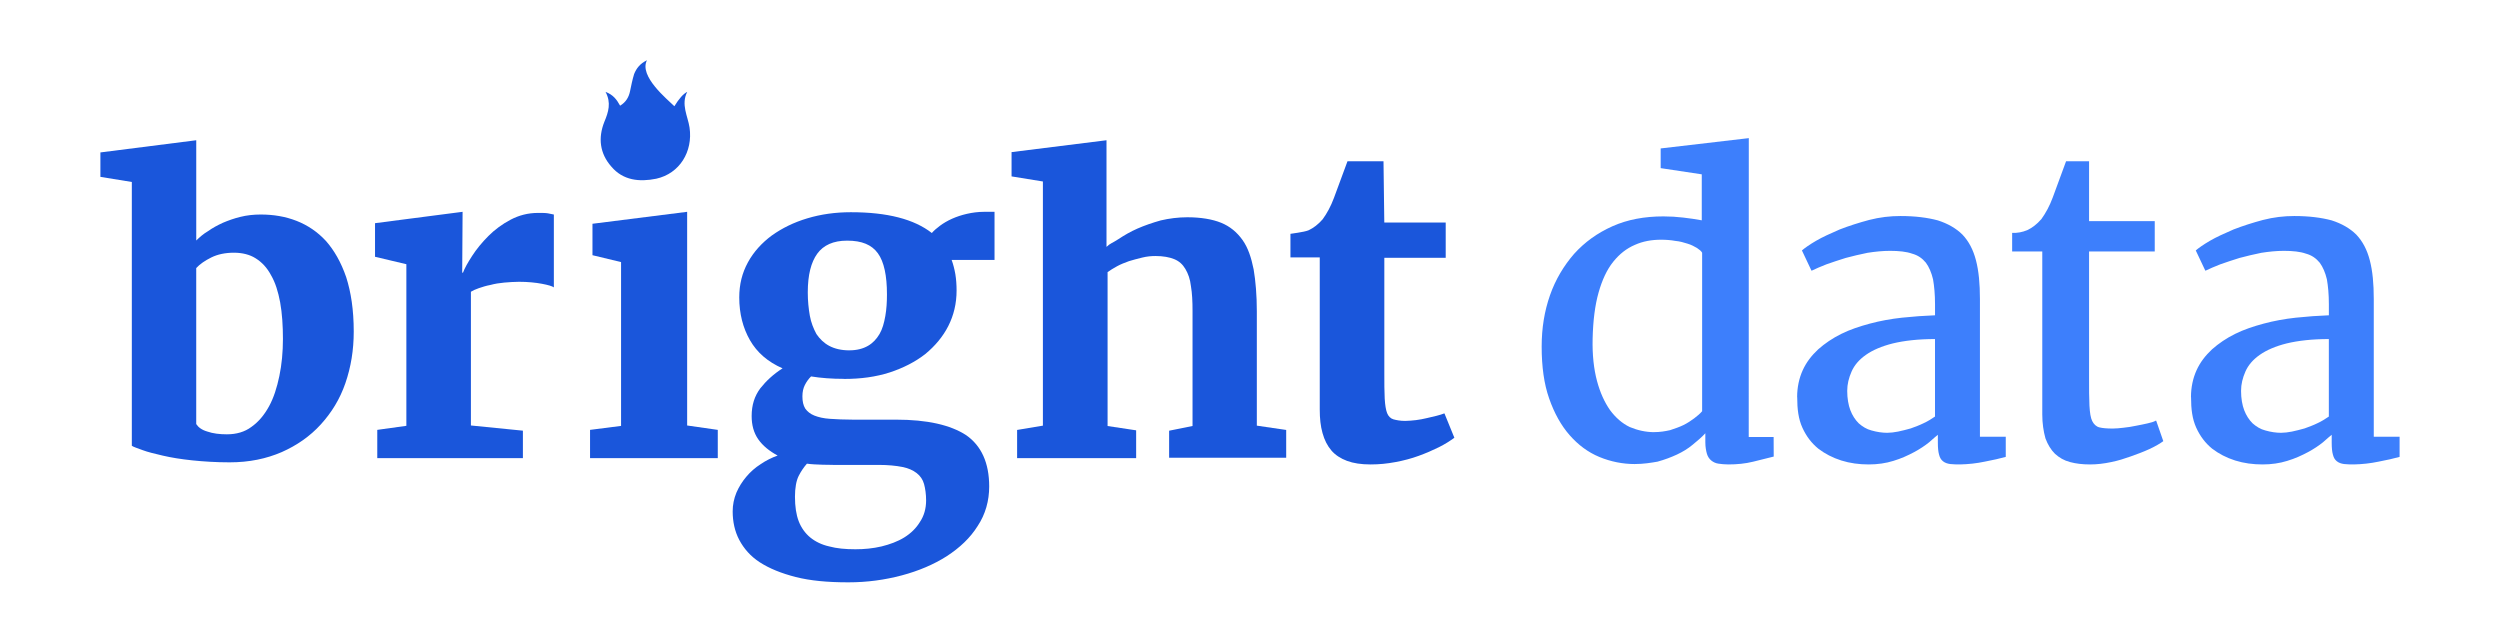
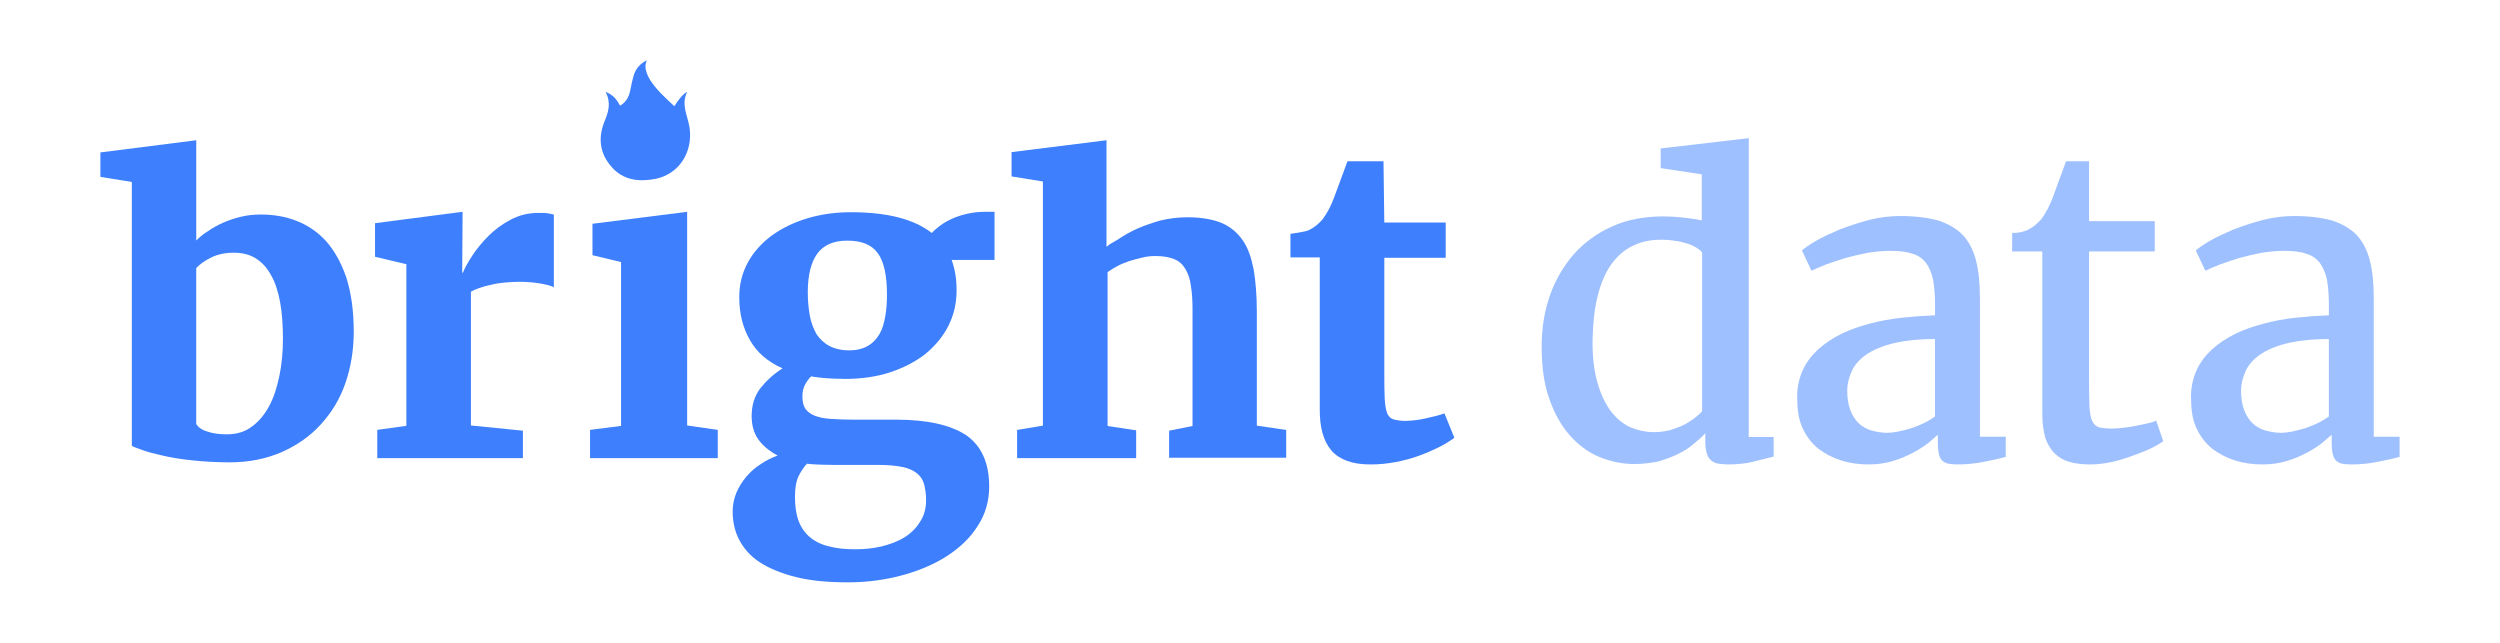
<svg xmlns="http://www.w3.org/2000/svg" width="498" height="128" viewBox="0 0 498 128" fill="none" role="img" aria-label="Bright Data">
-   <path fill-rule="evenodd" clip-rule="evenodd" d="M348.347 87.057H353.308L353.324 90.947C352.141 91.262 350.805 91.577 349.23 91.968C347.656 92.359 346 92.516 344.269 92.516C343.558 92.516 342.852 92.44 342.298 92.359C341.745 92.283 341.273 92.044 340.882 91.729C340.491 91.414 340.176 90.942 340.018 90.394C339.861 89.845 339.703 89.058 339.703 88.113V86.306C338.992 87.093 338.129 87.798 337.185 88.585C336.24 89.373 335.214 89.997 334.036 90.551C332.853 91.099 331.593 91.571 330.176 91.962C328.836 92.196 327.343 92.435 325.687 92.435L325.682 92.44C323.239 92.44 320.878 91.968 318.597 91.028C316.312 90.084 314.347 88.596 312.691 86.707C310.959 84.741 309.619 82.309 308.598 79.399C307.572 76.495 307.1 73.036 307.1 69.03C307.1 65.338 307.654 61.961 308.756 58.818C309.858 55.675 311.513 52.927 313.56 50.571C315.687 48.215 318.207 46.407 321.198 45.071C324.189 43.736 327.576 43.106 331.354 43.106C332.695 43.106 333.955 43.182 335.29 43.339C336.55 43.497 337.809 43.655 338.992 43.888V34.727L330.806 33.493V29.568L348.362 27.516L348.347 87.057ZM330.877 47.752C328.988 47.752 327.256 48.067 325.682 48.773C324.026 49.479 322.609 50.581 321.35 52.15C320.09 53.719 319.146 55.766 318.435 58.279C317.724 60.793 317.333 63.855 317.252 67.471C317.175 70.69 317.49 73.519 318.12 75.875C318.75 78.231 319.618 80.115 320.715 81.689C321.817 83.182 323.158 84.361 324.651 85.066C326.149 85.696 327.8 86.087 329.531 86.087L329.536 86.077C330.638 86.077 331.664 85.92 332.685 85.686C333.63 85.371 334.574 85.056 335.361 84.665C336.148 84.275 336.86 83.802 337.489 83.33C338.119 82.857 338.667 82.385 339.064 81.918V50.342C338.906 50.028 338.51 49.713 338.038 49.398C337.489 49.083 336.936 48.768 336.148 48.535C335.443 48.301 334.574 48.062 333.711 47.986C332.842 47.828 331.898 47.752 330.877 47.752Z" fill="#3D7FFC" />
-   <path fill-rule="evenodd" clip-rule="evenodd" d="M378.573 43.032C381.502 43.032 383.954 43.348 386.011 43.899C387.991 44.532 389.653 45.475 390.92 46.735C392.187 48.077 393.059 49.729 393.613 51.856C394.167 53.983 394.403 56.502 394.403 59.578V86.992H399.548V91.011C398.994 91.17 398.363 91.328 397.65 91.486C396.937 91.644 396.147 91.802 395.357 91.96C394.567 92.118 393.695 92.276 392.905 92.353C392.115 92.429 391.243 92.511 390.53 92.511C389.74 92.511 389.104 92.511 388.473 92.435C387.919 92.358 387.442 92.2 387.047 91.884C386.652 91.568 386.416 91.175 386.257 90.547C386.098 89.997 386.021 89.206 386.021 88.186V86.61C385.626 86.926 385.072 87.395 384.282 88.104C383.492 88.737 382.461 89.445 381.277 90.073C380.092 90.705 378.742 91.333 377.163 91.807C375.66 92.281 373.998 92.516 372.254 92.516C370.356 92.516 368.535 92.281 366.791 91.731C365.052 91.18 363.544 90.394 362.2 89.369C360.856 88.268 359.825 86.926 359.035 85.192C358.245 83.458 358.004 81.489 358.004 79.127L357.989 79.117C357.989 77.149 358.383 75.338 359.096 73.762C359.809 72.186 360.836 70.85 362.185 69.585C363.528 68.401 365.031 67.376 366.775 66.514C368.514 65.647 370.417 65.02 372.474 64.464C374.531 63.913 376.67 63.521 378.886 63.281C381.102 63.046 383.318 62.888 385.457 62.806V60.603C385.457 58.634 385.298 56.977 385.062 55.64C384.744 54.299 384.272 53.197 383.636 52.33C382.923 51.463 382.051 50.836 380.866 50.52C379.758 50.127 378.255 49.969 376.511 49.969C375.008 49.969 373.505 50.127 372.002 50.361C370.5 50.678 369.073 50.994 367.647 51.387C366.304 51.779 365.037 52.254 363.847 52.646C362.662 53.121 361.707 53.514 360.917 53.906H360.841L358.943 49.887C359.497 49.413 360.369 48.785 361.712 47.995C363.056 47.209 364.642 46.501 366.463 45.71C368.284 45.001 370.264 44.369 372.321 43.818C374.454 43.267 376.516 43.032 378.573 43.032ZM385.452 67.54C382.128 67.54 379.358 67.856 377.065 68.406C374.849 68.957 373.028 69.743 371.684 70.692C370.34 71.635 369.392 72.742 368.838 74.002C368.284 75.262 367.965 76.522 367.965 77.863C367.966 79.357 368.201 80.699 368.596 81.724C368.991 82.749 369.545 83.616 370.258 84.325C370.971 84.957 371.843 85.508 372.792 85.743C373.9 86.059 374.931 86.217 376.039 86.217L376.034 86.207C376.588 86.207 377.301 86.13 378.091 85.972C378.881 85.814 379.753 85.58 380.625 85.34C381.497 85.024 382.364 84.707 383.159 84.314C384.031 83.922 384.744 83.448 385.452 82.978V67.54Z" fill="#3D7FFC" />
-   <path d="M416.142 44.044H429.225V50.093H416.142V74.994C416.142 77.429 416.143 79.393 416.219 80.809C416.301 82.225 416.454 83.245 416.77 83.874C417.087 84.504 417.562 84.975 418.195 85.133C418.827 85.29 419.695 85.366 420.797 85.366H420.879C421.67 85.366 422.089 85.29 422.957 85.209C423.824 85.133 424.692 84.975 425.483 84.813C426.351 84.656 427.06 84.499 427.775 84.341C428.484 84.184 429.041 84.026 429.434 83.793H429.51L430.929 87.878C430.296 88.35 429.352 88.898 428.168 89.451C426.984 89.999 425.718 90.471 424.375 90.943C423.033 91.415 422.063 91.73 420.563 92.044C419.062 92.359 417.72 92.516 416.377 92.516H416.301C414.8 92.516 413.534 92.359 412.35 92.044C411.166 91.73 410.217 91.181 409.349 90.395C408.558 89.608 407.925 88.588 407.455 87.33C407.062 85.914 406.822 84.346 406.822 82.54V50.098H400.82V46.394C401.882 46.434 402.846 46.246 403.816 45.851C404.827 45.384 405.776 44.643 406.654 43.628C407.511 42.436 408.277 41.04 408.905 39.345L411.559 32.129H416.142V44.044Z" fill="#3D7FFC" />
-   <path fill-rule="evenodd" clip-rule="evenodd" d="M457.027 43.032C459.955 43.032 462.408 43.348 464.464 43.899C466.444 44.532 468.107 45.475 469.374 46.735C470.64 48.077 471.512 49.729 472.066 51.856C472.62 53.983 472.856 56.502 472.856 59.578V86.992H478.001V91.011C477.447 91.17 476.816 91.328 476.103 91.486C475.39 91.644 474.6 91.802 473.811 91.96C473.021 92.118 472.148 92.276 471.359 92.353C470.569 92.429 469.696 92.511 468.983 92.511C468.194 92.511 467.557 92.511 466.926 92.435C466.373 92.358 465.896 92.2 465.501 91.884C465.106 91.568 464.87 91.175 464.711 90.547C464.552 89.997 464.475 89.206 464.475 88.186V86.61C464.08 86.926 463.526 87.395 462.736 88.104C461.946 88.737 460.915 89.445 459.73 90.073C458.545 90.705 457.196 91.333 455.616 91.807C454.113 92.281 452.451 92.516 450.707 92.516C448.809 92.516 446.988 92.281 445.244 91.731C443.505 91.18 441.997 90.394 440.653 89.369C439.31 88.268 438.279 86.926 437.489 85.192C436.699 83.458 436.457 81.489 436.457 79.127L436.442 79.117C436.442 77.149 436.837 75.338 437.55 73.762C438.263 72.186 439.289 70.85 440.638 69.585C441.982 68.401 443.485 67.376 445.229 66.514C446.968 65.647 448.871 65.02 450.928 64.464C452.985 63.913 455.124 63.521 457.34 63.281C459.556 63.046 461.771 62.888 463.91 62.806V60.603C463.91 58.634 463.752 56.977 463.516 55.64C463.198 54.299 462.725 53.197 462.089 52.33C461.376 51.463 460.504 50.836 459.32 50.52C458.212 50.127 456.709 49.969 454.965 49.969C453.462 49.969 451.959 50.127 450.456 50.361C448.953 50.678 447.527 50.994 446.101 51.387C444.757 51.779 443.49 52.254 442.3 52.646C441.115 53.121 440.161 53.514 439.371 53.906H439.294L437.396 49.887C437.95 49.413 438.822 48.785 440.166 47.995C441.51 47.209 443.095 46.501 444.916 45.71C446.737 45.001 448.717 44.369 450.774 43.818C452.908 43.267 454.97 43.032 457.027 43.032ZM463.905 67.54C460.581 67.54 457.812 67.856 455.519 68.406C453.303 68.957 451.482 69.743 450.138 70.692C448.794 71.635 447.845 72.742 447.291 74.002C446.737 75.262 446.419 76.522 446.419 77.863C446.419 79.357 446.655 80.699 447.05 81.724C447.445 82.749 447.999 83.616 448.712 84.325C449.425 84.957 450.297 85.508 451.246 85.743C452.354 86.059 453.385 86.217 454.493 86.217L454.488 86.207C455.042 86.207 455.755 86.13 456.545 85.972C457.334 85.814 458.207 85.58 459.079 85.34C459.951 85.024 460.817 84.707 461.612 84.314C462.484 83.922 463.197 83.448 463.905 82.978V67.54Z" fill="#3D7FFC" />
-   <path fill-rule="evenodd" clip-rule="evenodd" d="M198.111 51.775H189.565C189.892 52.67 190.137 53.641 190.306 54.617C190.47 55.593 190.552 56.73 190.552 57.863C190.552 60.462 189.979 62.818 188.91 64.927C187.841 67.04 186.281 68.906 184.312 70.529C182.338 72.071 179.96 73.29 177.249 74.184C174.457 75.079 171.501 75.484 168.131 75.484L168.136 75.469C165.752 75.469 163.538 75.307 161.564 74.984C161.073 75.469 160.659 76.04 160.331 76.688C160.004 77.335 159.84 78.068 159.84 78.963C159.84 79.939 160.004 80.748 160.413 81.4C160.822 81.966 161.4 82.457 162.218 82.781C163.042 83.104 164.024 83.347 165.338 83.432C166.652 83.518 168.13 83.594 169.854 83.594H178.482C184.726 83.594 189.324 84.651 192.449 86.679C195.487 88.792 197.047 92.2 197.047 96.912C197.047 99.754 196.305 102.434 194.745 104.79C193.267 107.146 191.211 109.093 188.583 110.802C186.036 112.425 182.998 113.725 179.627 114.619C176.257 115.514 172.728 116 169.031 116H168.949C164.842 116 161.39 115.677 158.516 114.943C155.641 114.21 153.258 113.239 151.371 112.021C149.484 110.802 148.169 109.26 147.264 107.556C146.359 105.852 145.95 103.9 145.95 101.873C145.95 100.573 146.195 99.355 146.691 98.136C147.182 96.998 147.842 95.942 148.66 94.971C149.484 93.995 150.384 93.186 151.535 92.453C152.604 91.72 153.754 91.153 154.905 90.749C153.263 89.854 151.949 88.802 151.043 87.503C150.138 86.203 149.729 84.661 149.729 82.876C149.729 80.682 150.302 78.897 151.453 77.355C152.603 75.894 154.081 74.513 155.887 73.376C152.931 72.076 150.793 70.21 149.397 67.773C148.001 65.336 147.259 62.494 147.259 59.248C147.259 56.65 147.832 54.374 148.982 52.266C150.133 50.152 151.775 48.367 153.749 46.906C155.805 45.445 158.101 44.307 160.812 43.493C163.522 42.679 166.397 42.275 169.44 42.275H169.522C176.748 42.275 182.093 43.655 185.622 46.415C186.031 45.93 186.609 45.44 187.263 44.954C187.918 44.469 188.741 43.978 189.647 43.574C190.552 43.17 191.539 42.841 192.603 42.598C193.671 42.355 194.822 42.194 196.055 42.194H198.111V51.775ZM160.74 92.362C160.168 93.014 159.589 93.823 159.098 94.799C158.607 95.775 158.357 97.236 158.357 98.94C158.357 100.887 158.602 102.515 159.098 103.815C159.589 105.114 160.413 106.251 161.4 107.06C162.387 107.874 163.701 108.522 165.18 108.846C166.658 109.25 168.381 109.412 170.355 109.412H170.437C172.16 109.412 173.889 109.25 175.613 108.846C177.254 108.441 178.819 107.869 180.128 107.06C181.443 106.246 182.512 105.195 183.249 103.976C184.072 102.758 184.481 101.296 184.481 99.673C184.481 98.455 184.317 97.317 184.072 96.427C183.826 95.532 183.33 94.804 182.594 94.233C181.852 93.667 180.952 93.257 179.719 93.014C178.487 92.771 176.927 92.609 175.035 92.609H165.916V92.605C165.895 92.605 162.296 92.604 160.74 92.362ZM168.713 47.938C166.003 47.938 164.034 48.833 162.796 50.536C161.564 52.24 160.909 54.758 160.909 58.252C160.909 59.956 161.073 61.498 161.318 62.884C161.564 64.264 162.06 65.483 162.633 66.54C163.292 67.515 164.111 68.325 165.18 68.896C166.248 69.462 167.563 69.791 169.204 69.791V69.786C170.682 69.786 171.915 69.462 172.902 68.891C173.889 68.324 174.626 67.51 175.204 66.535C175.776 65.559 176.109 64.34 176.354 62.96C176.6 61.58 176.682 60.118 176.682 58.657C176.682 54.92 176.109 52.159 174.876 50.455C173.643 48.752 171.675 47.938 168.795 47.938H168.713Z" fill="#1A56DB" />
-   <path d="M275.752 44.317L275.757 44.322H287.985V51.35H275.757V74.158C275.757 76.345 275.757 78.065 275.833 79.39C275.91 80.719 276.068 81.653 276.308 82.282C276.543 82.906 277.018 83.378 277.569 83.53C278.12 83.682 278.911 83.844 279.855 83.844H279.932C280.565 83.844 281.274 83.768 282.06 83.687C282.769 83.611 283.479 83.454 284.188 83.296C284.898 83.139 285.531 82.982 286.158 82.83C286.791 82.672 287.261 82.515 287.659 82.363H287.74L289.71 87.203C288.843 87.828 287.893 88.452 286.633 89.081C285.372 89.705 284.107 90.253 282.611 90.801C281.111 91.349 279.615 91.74 277.956 92.049C276.298 92.359 274.721 92.516 273.067 92.516H272.991C271.174 92.516 269.597 92.283 268.336 91.811C267.075 91.344 265.968 90.638 265.182 89.7C264.396 88.761 263.839 87.67 263.446 86.265C263.053 84.859 262.895 83.373 262.895 81.576V51.269H257.057V46.58C257.21 46.529 259.67 46.27 260.645 45.88C261.655 45.418 262.599 44.687 263.477 43.678C264.334 42.495 265.095 41.115 265.718 39.436L268.418 32.129H275.593L275.752 44.317Z" fill="#1A56DB" />
-   <path fill-rule="evenodd" clip-rule="evenodd" d="M39.093 47.91C39.725 47.284 40.52 46.577 41.468 46.027C42.34 45.4 43.37 44.85 44.399 44.377C45.51 43.908 46.616 43.511 47.885 43.201C49.154 42.885 50.5 42.732 51.927 42.732C54.46 42.732 56.841 43.124 59.058 43.99C61.275 44.855 63.257 46.19 64.919 47.992C66.581 49.876 67.931 52.228 68.961 55.212C69.914 58.196 70.465 61.724 70.465 66.042C70.465 69.729 69.909 73.105 68.803 76.323C67.692 79.541 66.03 82.209 63.889 84.561C61.749 86.913 59.134 88.721 56.127 90.055C53.038 91.389 49.633 92.097 45.75 92.097C43.058 92.097 40.602 91.939 38.303 91.705C36.086 91.471 34.103 91.155 32.441 90.763C30.78 90.371 29.429 90.055 28.4 89.663C27.37 89.271 26.58 89.037 26.259 88.797V36.251L20 35.232V30.364L39.093 27.936V47.91ZM46.616 50.339C44.873 50.34 43.369 50.655 42.1 51.281C40.831 51.908 39.801 52.615 39.088 53.399V84.474C39.485 85.1 40.199 85.65 41.305 85.966C42.416 86.358 43.762 86.516 45.189 86.516C47.09 86.516 48.752 86.043 50.102 85.024C51.53 84.006 52.636 82.672 53.589 80.946C54.537 79.22 55.174 77.178 55.648 74.902C56.122 72.626 56.361 70.116 56.361 67.524C56.361 64.932 56.204 62.422 55.806 60.227C55.408 58.109 54.858 56.301 53.986 54.815C53.196 53.323 52.167 52.223 50.898 51.439C49.787 50.731 48.283 50.339 46.621 50.339H46.616Z" fill="#1A56DB" />
-   <path d="M92.071 54.313H92.229C92.544 53.439 93.175 52.329 94.045 50.98C94.915 49.631 96.02 48.286 97.286 47.014C98.553 45.746 100.054 44.637 101.713 43.763C103.372 42.889 105.188 42.413 107.168 42.413C108.038 42.413 108.669 42.413 109.142 42.495C109.615 42.577 110.012 42.654 110.328 42.735V57.246C110.012 57.006 109.223 56.771 107.957 56.531C106.69 56.291 105.112 56.133 103.372 56.133C102.426 56.133 101.398 56.214 100.446 56.291C99.5 56.373 98.548 56.531 97.678 56.766C96.808 56.925 96.096 57.165 95.389 57.4C94.677 57.64 94.203 57.875 93.806 58.115V84.756L104.161 85.789V91.258H75.153V85.63L80.948 84.823V52.631L74.705 51.149V44.458L92.147 42.194L92.071 54.313Z" fill="#1A56DB" />
-   <path d="M136.88 84.757L142.981 85.631V91.258H117.537V85.631L123.716 84.839V52.206L118.02 50.836V44.575L136.88 42.194V84.757Z" fill="#1A56DB" />
-   <path d="M220.415 49.181C221.126 48.477 221.586 48.426 222.772 47.646C223.958 46.866 225.144 46.162 226.565 45.539C227.987 44.916 229.572 44.369 231.228 43.903C232.89 43.513 234.705 43.28 236.525 43.28C239.214 43.28 241.505 43.67 243.243 44.374C244.981 45.078 246.402 46.248 247.512 47.809C248.621 49.369 249.25 51.319 249.726 53.66C250.119 56 250.36 58.806 250.36 62.008V84.789L256.209 85.645V91.182H232.89V85.797L237.553 84.86V61.922C237.553 60.048 237.476 58.411 237.235 57.008C237.077 55.605 236.683 54.511 236.126 53.574C235.574 52.636 234.863 52.013 233.912 51.623C232.961 51.233 231.698 51 230.195 51C229.326 51 228.457 51.076 227.506 51.314C226.555 51.547 225.686 51.78 224.899 52.019C224.03 52.333 223.237 52.642 222.526 53.032C221.816 53.422 221.182 53.812 220.63 54.202V84.865L226.32 85.721V91.258H202.602V91.182H202.608V85.645L207.746 84.789V36.152L201.503 35.139V30.301L220.415 27.936V49.181Z" fill="#1A56DB" />
-   <path d="M128.874 12C127.226 15.188 132.986 19.82 134.335 21.163C135.268 19.637 136.122 18.683 136.895 18.3C135.613 20.822 137.012 23.115 137.358 25.403C138.056 30.214 135.379 34.566 130.732 35.599C127.363 36.285 124.111 35.944 121.785 33.193C119.459 30.559 119.113 27.468 120.391 24.26C121.205 22.312 121.785 20.481 120.625 18.305L120.62 18.3C122.131 18.875 122.828 19.79 123.526 21.051C124.686 20.364 125.266 19.332 125.5 18.188C125.734 17.039 125.969 15.895 126.315 14.751C126.783 13.602 127.48 12.686 128.874 12Z" fill="#1A56DB" />
+   <path fill-rule="evenodd" clip-rule="evenodd" d="M348.347 87.057H353.308L353.324 90.947C352.141 91.262 350.805 91.577 349.23 91.968C347.656 92.359 346 92.516 344.269 92.516C343.558 92.516 342.852 92.44 342.298 92.359C341.745 92.283 341.273 92.044 340.882 91.729C340.491 91.414 340.176 90.942 340.018 90.394C339.861 89.845 339.703 89.058 339.703 88.113V86.306C338.992 87.093 338.129 87.798 337.185 88.585C336.24 89.373 335.214 89.997 334.036 90.551C332.853 91.099 331.593 91.571 330.176 91.962C328.836 92.196 327.343 92.435 325.687 92.435L325.682 92.44C323.239 92.44 320.878 91.968 318.597 91.028C316.312 90.084 314.347 88.596 312.691 86.707C310.959 84.741 309.619 82.309 308.598 79.399C307.572 76.495 307.1 73.036 307.1 69.03C307.1 65.338 307.654 61.961 308.756 58.818C309.858 55.675 311.513 52.927 313.56 50.571C315.687 48.215 318.207 46.407 321.198 45.071C324.189 43.736 327.576 43.106 331.354 43.106C332.695 43.106 333.955 43.182 335.29 43.339C336.55 43.497 337.809 43.655 338.992 43.888V34.727L330.806 33.493V29.568L348.362 27.516L348.347 87.057ZM330.877 47.752C328.988 47.752 327.256 48.067 325.682 48.773C324.026 49.479 322.609 50.581 321.35 52.15C320.09 53.719 319.146 55.766 318.435 58.279C317.724 60.793 317.333 63.855 317.252 67.471C317.175 70.69 317.49 73.519 318.12 75.875C318.75 78.231 319.618 80.115 320.715 81.689C321.817 83.182 323.158 84.361 324.651 85.066C326.149 85.696 327.8 86.087 329.531 86.087L329.536 86.077C330.638 86.077 331.664 85.92 332.685 85.686C333.63 85.371 334.574 85.056 335.361 84.665C336.148 84.275 336.86 83.802 337.489 83.33C338.119 82.857 338.667 82.385 339.064 81.918V50.342C338.906 50.028 338.51 49.713 338.038 49.398C337.489 49.083 336.936 48.768 336.148 48.535C335.443 48.301 334.574 48.062 333.711 47.986C332.842 47.828 331.898 47.752 330.877 47.752Z" fill="#9FC0FF" />
+   <path fill-rule="evenodd" clip-rule="evenodd" d="M378.573 43.032C381.502 43.032 383.954 43.348 386.011 43.899C387.991 44.532 389.653 45.475 390.92 46.735C392.187 48.077 393.059 49.729 393.613 51.856C394.167 53.983 394.403 56.502 394.403 59.578V86.992H399.548V91.011C398.994 91.17 398.363 91.328 397.65 91.486C396.937 91.644 396.147 91.802 395.357 91.96C394.567 92.118 393.695 92.276 392.905 92.353C392.115 92.429 391.243 92.511 390.53 92.511C389.74 92.511 389.104 92.511 388.473 92.435C387.919 92.358 387.442 92.2 387.047 91.884C386.652 91.568 386.416 91.175 386.257 90.547C386.098 89.997 386.021 89.206 386.021 88.186V86.61C385.626 86.926 385.072 87.395 384.282 88.104C383.492 88.737 382.461 89.445 381.277 90.073C380.092 90.705 378.742 91.333 377.163 91.807C375.66 92.281 373.998 92.516 372.254 92.516C370.356 92.516 368.535 92.281 366.791 91.731C365.052 91.18 363.544 90.394 362.2 89.369C360.856 88.268 359.825 86.926 359.035 85.192C358.245 83.458 358.004 81.489 358.004 79.127L357.989 79.117C357.989 77.149 358.383 75.338 359.096 73.762C359.809 72.186 360.836 70.85 362.185 69.585C363.528 68.401 365.031 67.376 366.775 66.514C368.514 65.647 370.417 65.02 372.474 64.464C374.531 63.913 376.67 63.521 378.886 63.281C381.102 63.046 383.318 62.888 385.457 62.806V60.603C385.457 58.634 385.298 56.977 385.062 55.64C384.744 54.299 384.272 53.197 383.636 52.33C382.923 51.463 382.051 50.836 380.866 50.52C379.758 50.127 378.255 49.969 376.511 49.969C375.008 49.969 373.505 50.127 372.002 50.361C370.5 50.678 369.073 50.994 367.647 51.387C366.304 51.779 365.037 52.254 363.847 52.646C362.662 53.121 361.707 53.514 360.917 53.906H360.841L358.943 49.887C359.497 49.413 360.369 48.785 361.712 47.995C363.056 47.209 364.642 46.501 366.463 45.71C368.284 45.001 370.264 44.369 372.321 43.818C374.454 43.267 376.516 43.032 378.573 43.032ZM385.452 67.54C382.128 67.54 379.358 67.856 377.065 68.406C374.849 68.957 373.028 69.743 371.684 70.692C370.34 71.635 369.392 72.742 368.838 74.002C368.284 75.262 367.965 76.522 367.965 77.863C367.966 79.357 368.201 80.699 368.596 81.724C368.991 82.749 369.545 83.616 370.258 84.325C370.971 84.957 371.843 85.508 372.792 85.743C373.9 86.059 374.931 86.217 376.039 86.217L376.034 86.207C376.588 86.207 377.301 86.13 378.091 85.972C378.881 85.814 379.753 85.58 380.625 85.34C381.497 85.024 382.364 84.707 383.159 84.314C384.031 83.922 384.744 83.448 385.452 82.978V67.54Z" fill="#9FC0FF" />
+   <path d="M416.142 44.044H429.225V50.093H416.142V74.994C416.142 77.429 416.143 79.393 416.219 80.809C416.301 82.225 416.454 83.245 416.77 83.874C417.087 84.504 417.562 84.975 418.195 85.133C418.827 85.29 419.695 85.366 420.797 85.366H420.879C421.67 85.366 422.089 85.29 422.957 85.209C423.824 85.133 424.692 84.975 425.483 84.813C426.351 84.656 427.06 84.499 427.775 84.341C428.484 84.184 429.041 84.026 429.434 83.793H429.51L430.929 87.878C430.296 88.35 429.352 88.898 428.168 89.451C426.984 89.999 425.718 90.471 424.375 90.943C423.033 91.415 422.063 91.73 420.563 92.044C419.062 92.359 417.72 92.516 416.377 92.516H416.301C414.8 92.516 413.534 92.359 412.35 92.044C411.166 91.73 410.217 91.181 409.349 90.395C408.558 89.608 407.925 88.588 407.455 87.33C407.062 85.914 406.822 84.346 406.822 82.54V50.098H400.82V46.394C401.882 46.434 402.846 46.246 403.816 45.851C404.827 45.384 405.776 44.643 406.654 43.628C407.511 42.436 408.277 41.04 408.905 39.345L411.559 32.129H416.142V44.044Z" fill="#9FC0FF" />
+   <path fill-rule="evenodd" clip-rule="evenodd" d="M457.027 43.032C459.955 43.032 462.408 43.348 464.464 43.899C466.444 44.532 468.107 45.475 469.374 46.735C470.64 48.077 471.512 49.729 472.066 51.856C472.62 53.983 472.856 56.502 472.856 59.578V86.992H478.001V91.011C477.447 91.17 476.816 91.328 476.103 91.486C475.39 91.644 474.6 91.802 473.811 91.96C473.021 92.118 472.148 92.276 471.359 92.353C470.569 92.429 469.696 92.511 468.983 92.511C468.194 92.511 467.557 92.511 466.926 92.435C466.373 92.358 465.896 92.2 465.501 91.884C465.106 91.568 464.87 91.175 464.711 90.547C464.552 89.997 464.475 89.206 464.475 88.186V86.61C464.08 86.926 463.526 87.395 462.736 88.104C461.946 88.737 460.915 89.445 459.73 90.073C458.545 90.705 457.196 91.333 455.616 91.807C454.113 92.281 452.451 92.516 450.707 92.516C448.809 92.516 446.988 92.281 445.244 91.731C443.505 91.18 441.997 90.394 440.653 89.369C439.31 88.268 438.279 86.926 437.489 85.192C436.699 83.458 436.457 81.489 436.457 79.127L436.442 79.117C436.442 77.149 436.837 75.338 437.55 73.762C438.263 72.186 439.289 70.85 440.638 69.585C441.982 68.401 443.485 67.376 445.229 66.514C446.968 65.647 448.871 65.02 450.928 64.464C452.985 63.913 455.124 63.521 457.34 63.281C459.556 63.046 461.771 62.888 463.91 62.806V60.603C463.91 58.634 463.752 56.977 463.516 55.64C463.198 54.299 462.725 53.197 462.089 52.33C461.376 51.463 460.504 50.836 459.32 50.52C458.212 50.127 456.709 49.969 454.965 49.969C453.462 49.969 451.959 50.127 450.456 50.361C448.953 50.678 447.527 50.994 446.101 51.387C444.757 51.779 443.49 52.254 442.3 52.646C441.115 53.121 440.161 53.514 439.371 53.906H439.294L437.396 49.887C437.95 49.413 438.822 48.785 440.166 47.995C441.51 47.209 443.095 46.501 444.916 45.71C446.737 45.001 448.717 44.369 450.774 43.818C452.908 43.267 454.97 43.032 457.027 43.032ZM463.905 67.54C460.581 67.54 457.812 67.856 455.519 68.406C453.303 68.957 451.482 69.743 450.138 70.692C448.794 71.635 447.845 72.742 447.291 74.002C446.737 75.262 446.419 76.522 446.419 77.863C446.419 79.357 446.655 80.699 447.05 81.724C447.445 82.749 447.999 83.616 448.712 84.325C449.425 84.957 450.297 85.508 451.246 85.743C452.354 86.059 453.385 86.217 454.493 86.217L454.488 86.207C455.042 86.207 455.755 86.13 456.545 85.972C457.334 85.814 458.207 85.58 459.079 85.34C459.951 85.024 460.817 84.707 461.612 84.314C462.484 83.922 463.197 83.448 463.905 82.978V67.54Z" fill="#9FC0FF" />
+   <path fill-rule="evenodd" clip-rule="evenodd" d="M198.111 51.775H189.565C189.892 52.67 190.137 53.641 190.306 54.617C190.47 55.593 190.552 56.73 190.552 57.863C190.552 60.462 189.979 62.818 188.91 64.927C187.841 67.04 186.281 68.906 184.312 70.529C182.338 72.071 179.96 73.29 177.249 74.184C174.457 75.079 171.501 75.484 168.131 75.484L168.136 75.469C165.752 75.469 163.538 75.307 161.564 74.984C161.073 75.469 160.659 76.04 160.331 76.688C160.004 77.335 159.84 78.068 159.84 78.963C159.84 79.939 160.004 80.748 160.413 81.4C160.822 81.966 161.4 82.457 162.218 82.781C163.042 83.104 164.024 83.347 165.338 83.432C166.652 83.518 168.13 83.594 169.854 83.594H178.482C184.726 83.594 189.324 84.651 192.449 86.679C195.487 88.792 197.047 92.2 197.047 96.912C197.047 99.754 196.305 102.434 194.745 104.79C193.267 107.146 191.211 109.093 188.583 110.802C186.036 112.425 182.998 113.725 179.627 114.619C176.257 115.514 172.728 116 169.031 116H168.949C164.842 116 161.39 115.677 158.516 114.943C155.641 114.21 153.258 113.239 151.371 112.021C149.484 110.802 148.169 109.26 147.264 107.556C146.359 105.852 145.95 103.9 145.95 101.873C145.95 100.573 146.195 99.355 146.691 98.136C147.182 96.998 147.842 95.942 148.66 94.971C149.484 93.995 150.384 93.186 151.535 92.453C152.604 91.72 153.754 91.153 154.905 90.749C153.263 89.854 151.949 88.802 151.043 87.503C150.138 86.203 149.729 84.661 149.729 82.876C149.729 80.682 150.302 78.897 151.453 77.355C152.603 75.894 154.081 74.513 155.887 73.376C152.931 72.076 150.793 70.21 149.397 67.773C148.001 65.336 147.259 62.494 147.259 59.248C147.259 56.65 147.832 54.374 148.982 52.266C150.133 50.152 151.775 48.367 153.749 46.906C155.805 45.445 158.101 44.307 160.812 43.493C163.522 42.679 166.397 42.275 169.44 42.275H169.522C176.748 42.275 182.093 43.655 185.622 46.415C186.031 45.93 186.609 45.44 187.263 44.954C187.918 44.469 188.741 43.978 189.647 43.574C190.552 43.17 191.539 42.841 192.603 42.598C193.671 42.355 194.822 42.194 196.055 42.194H198.111V51.775ZM160.74 92.362C160.168 93.014 159.589 93.823 159.098 94.799C158.607 95.775 158.357 97.236 158.357 98.94C158.357 100.887 158.602 102.515 159.098 103.815C159.589 105.114 160.413 106.251 161.4 107.06C162.387 107.874 163.701 108.522 165.18 108.846C166.658 109.25 168.381 109.412 170.355 109.412H170.437C172.16 109.412 173.889 109.25 175.613 108.846C177.254 108.441 178.819 107.869 180.128 107.06C181.443 106.246 182.512 105.195 183.249 103.976C184.072 102.758 184.481 101.296 184.481 99.673C184.481 98.455 184.317 97.317 184.072 96.427C183.826 95.532 183.33 94.804 182.594 94.233C181.852 93.667 180.952 93.257 179.719 93.014C178.487 92.771 176.927 92.609 175.035 92.609H165.916V92.605C165.895 92.605 162.296 92.604 160.74 92.362ZM168.713 47.938C166.003 47.938 164.034 48.833 162.796 50.536C161.564 52.24 160.909 54.758 160.909 58.252C160.909 59.956 161.073 61.498 161.318 62.884C161.564 64.264 162.06 65.483 162.633 66.54C163.292 67.515 164.111 68.325 165.18 68.896C166.248 69.462 167.563 69.791 169.204 69.791V69.786C170.682 69.786 171.915 69.462 172.902 68.891C173.889 68.324 174.626 67.51 175.204 66.535C175.776 65.559 176.109 64.34 176.354 62.96C176.6 61.58 176.682 60.118 176.682 58.657C176.682 54.92 176.109 52.159 174.876 50.455C173.643 48.752 171.675 47.938 168.795 47.938H168.713Z" fill="#3D7FFC" />
+   <path d="M275.752 44.317L275.757 44.322H287.985V51.35H275.757V74.158C275.757 76.345 275.757 78.065 275.833 79.39C275.91 80.719 276.068 81.653 276.308 82.282C276.543 82.906 277.018 83.378 277.569 83.53C278.12 83.682 278.911 83.844 279.855 83.844H279.932C280.565 83.844 281.274 83.768 282.06 83.687C282.769 83.611 283.479 83.454 284.188 83.296C284.898 83.139 285.531 82.982 286.158 82.83C286.791 82.672 287.261 82.515 287.659 82.363H287.74L289.71 87.203C288.843 87.828 287.893 88.452 286.633 89.081C285.372 89.705 284.107 90.253 282.611 90.801C281.111 91.349 279.615 91.74 277.956 92.049C276.298 92.359 274.721 92.516 273.067 92.516H272.991C271.174 92.516 269.597 92.283 268.336 91.811C267.075 91.344 265.968 90.638 265.182 89.7C264.396 88.761 263.839 87.67 263.446 86.265C263.053 84.859 262.895 83.373 262.895 81.576V51.269H257.057V46.58C257.21 46.529 259.67 46.27 260.645 45.88C261.655 45.418 262.599 44.687 263.477 43.678C264.334 42.495 265.095 41.115 265.718 39.436L268.418 32.129H275.593L275.752 44.317Z" fill="#3D7FFC" />
+   <path fill-rule="evenodd" clip-rule="evenodd" d="M39.093 47.91C39.725 47.284 40.52 46.577 41.468 46.027C42.34 45.4 43.37 44.85 44.399 44.377C45.51 43.908 46.616 43.511 47.885 43.201C49.154 42.885 50.5 42.732 51.927 42.732C54.46 42.732 56.841 43.124 59.058 43.99C61.275 44.855 63.257 46.19 64.919 47.992C66.581 49.876 67.931 52.228 68.961 55.212C69.914 58.196 70.465 61.724 70.465 66.042C70.465 69.729 69.909 73.105 68.803 76.323C67.692 79.541 66.03 82.209 63.889 84.561C61.749 86.913 59.134 88.721 56.127 90.055C53.038 91.389 49.633 92.097 45.75 92.097C43.058 92.097 40.602 91.939 38.303 91.705C36.086 91.471 34.103 91.155 32.441 90.763C30.78 90.371 29.429 90.055 28.4 89.663C27.37 89.271 26.58 89.037 26.259 88.797V36.251L20 35.232V30.364L39.093 27.936V47.91ZM46.616 50.339C44.873 50.34 43.369 50.655 42.1 51.281C40.831 51.908 39.801 52.615 39.088 53.399V84.474C39.485 85.1 40.199 85.65 41.305 85.966C42.416 86.358 43.762 86.516 45.189 86.516C47.09 86.516 48.752 86.043 50.102 85.024C51.53 84.006 52.636 82.672 53.589 80.946C54.537 79.22 55.174 77.178 55.648 74.902C56.122 72.626 56.361 70.116 56.361 67.524C56.361 64.932 56.204 62.422 55.806 60.227C55.408 58.109 54.858 56.301 53.986 54.815C53.196 53.323 52.167 52.223 50.898 51.439C49.787 50.731 48.283 50.339 46.621 50.339H46.616Z" fill="#3D7FFC" />
+   <path d="M92.071 54.313H92.229C92.544 53.439 93.175 52.329 94.045 50.98C94.915 49.631 96.02 48.286 97.286 47.014C98.553 45.746 100.054 44.637 101.713 43.763C103.372 42.889 105.188 42.413 107.168 42.413C108.038 42.413 108.669 42.413 109.142 42.495C109.615 42.577 110.012 42.654 110.328 42.735V57.246C110.012 57.006 109.223 56.771 107.957 56.531C106.69 56.291 105.112 56.133 103.372 56.133C102.426 56.133 101.398 56.214 100.446 56.291C99.5 56.373 98.548 56.531 97.678 56.766C96.808 56.925 96.096 57.165 95.389 57.4C94.677 57.64 94.203 57.875 93.806 58.115V84.756L104.161 85.789V91.258H75.153V85.63L80.948 84.823V52.631L74.705 51.149V44.458L92.147 42.194L92.071 54.313Z" fill="#3D7FFC" />
+   <path d="M136.88 84.757L142.981 85.631V91.258H117.537V85.631L123.716 84.839V52.206L118.02 50.836V44.575L136.88 42.194V84.757Z" fill="#3D7FFC" />
+   <path d="M220.415 49.181C221.126 48.477 221.586 48.426 222.772 47.646C223.958 46.866 225.144 46.162 226.565 45.539C227.987 44.916 229.572 44.369 231.228 43.903C232.89 43.513 234.705 43.28 236.525 43.28C239.214 43.28 241.505 43.67 243.243 44.374C244.981 45.078 246.402 46.248 247.512 47.809C248.621 49.369 249.25 51.319 249.726 53.66C250.119 56 250.36 58.806 250.36 62.008V84.789L256.209 85.645V91.182H232.89V85.797L237.553 84.86V61.922C237.553 60.048 237.476 58.411 237.235 57.008C237.077 55.605 236.683 54.511 236.126 53.574C235.574 52.636 234.863 52.013 233.912 51.623C232.961 51.233 231.698 51 230.195 51C229.326 51 228.457 51.076 227.506 51.314C226.555 51.547 225.686 51.78 224.899 52.019C224.03 52.333 223.237 52.642 222.526 53.032C221.816 53.422 221.182 53.812 220.63 54.202V84.865L226.32 85.721V91.258H202.602V91.182H202.608V85.645L207.746 84.789V36.152L201.503 35.139V30.301L220.415 27.936V49.181Z" fill="#3D7FFC" />
+   <path d="M128.874 12C127.226 15.188 132.986 19.82 134.335 21.163C135.268 19.637 136.122 18.683 136.895 18.3C135.613 20.822 137.012 23.115 137.358 25.403C138.056 30.214 135.379 34.566 130.732 35.599C127.363 36.285 124.111 35.944 121.785 33.193C119.459 30.559 119.113 27.468 120.391 24.26C121.205 22.312 121.785 20.481 120.625 18.305L120.62 18.3C122.131 18.875 122.828 19.79 123.526 21.051C124.686 20.364 125.266 19.332 125.5 18.188C125.734 17.039 125.969 15.895 126.315 14.751C126.783 13.602 127.48 12.686 128.874 12Z" fill="#3D7FFC" />
</svg>
